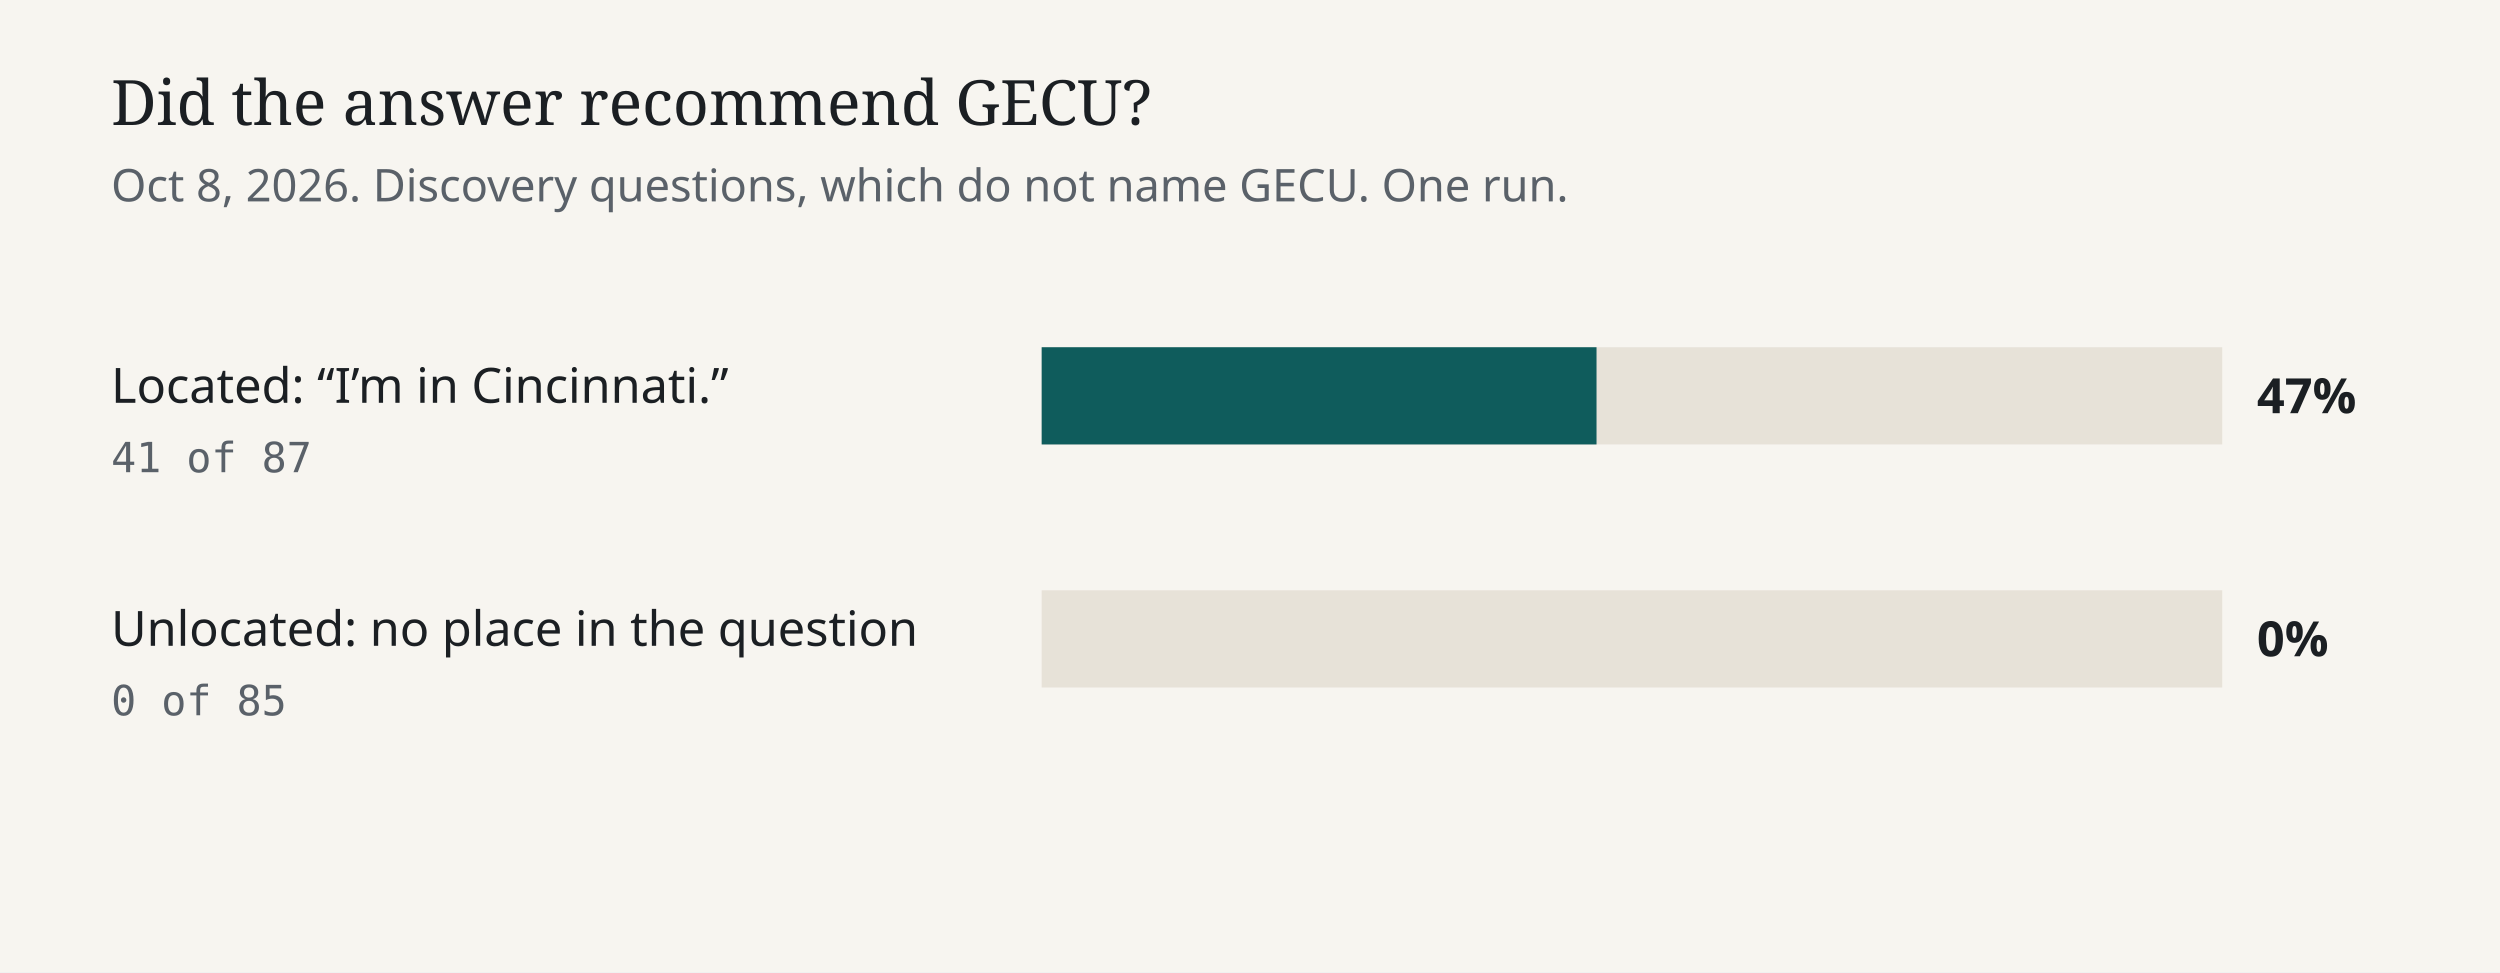
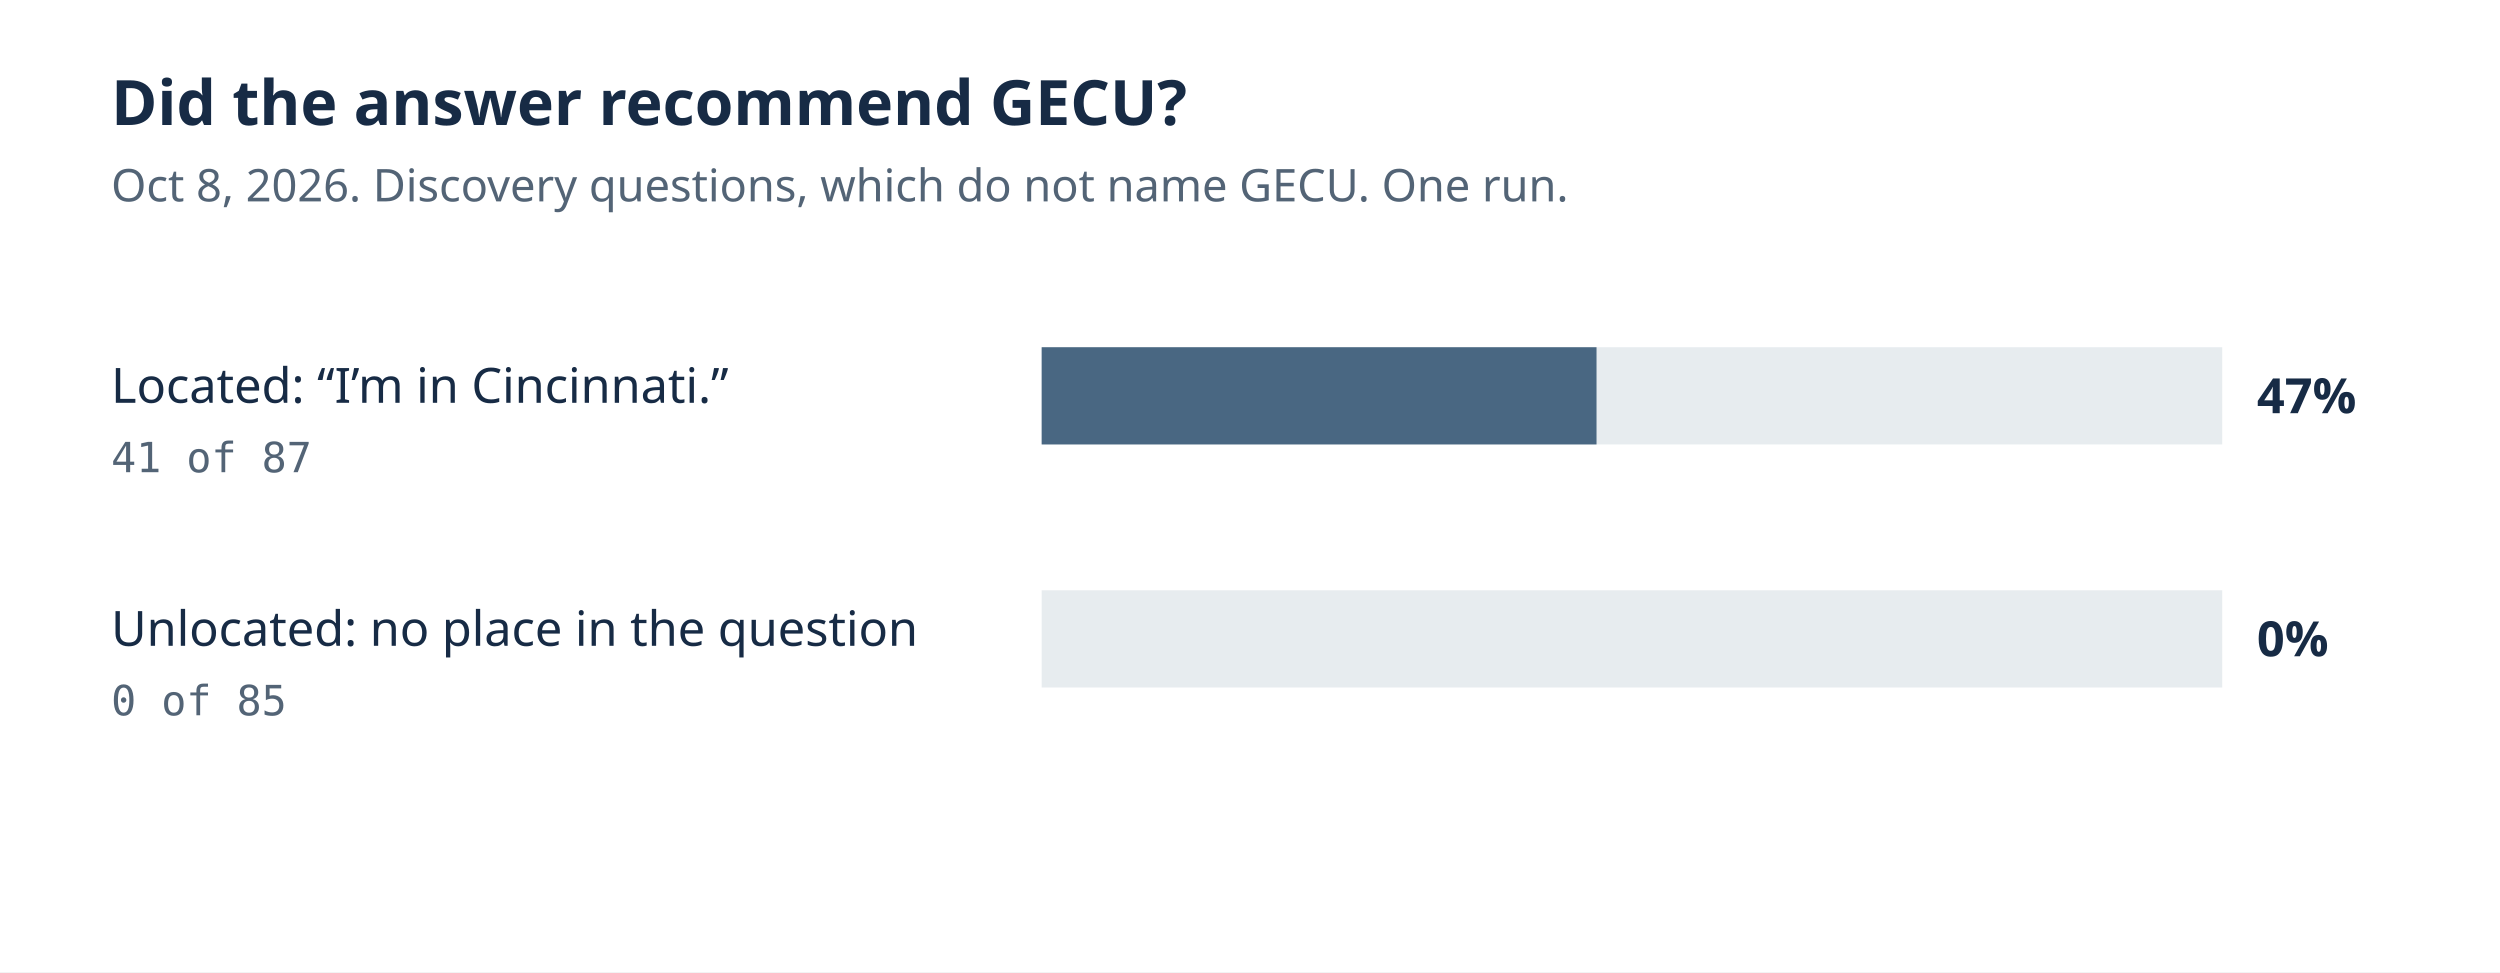
<svg xmlns="http://www.w3.org/2000/svg" viewBox="0 0 720 280" role="img" aria-labelledby="t">
-   <rect width="720" height="280" fill="#f7f5f0" />
-   <text x="32" y="36" font-family="Georgia, serif" font-size="18" fill="#1b1f23">Did the answer recommend GECU?</text>
-   <text x="32" y="58" font-family="ui-sans-serif, system-ui, sans-serif" font-size="13" fill="#5a6169">Oct 8, 2026. Discovery questions, which do not name GECU. One run.</text>
-   <text x="32" y="116" font-family="ui-sans-serif, system-ui, sans-serif" font-size="14" fill="#1b1f23">Located: “I’m in Cincinnati.”</text>
-   <text x="32" y="136" font-family="ui-monospace, monospace" font-size="12" fill="#5a6169">41 of 87</text>
-   <rect x="300" y="100" width="340" height="28" fill="#e7e2d8" />
-   <rect x="300" y="100" width="159.8" height="28" fill="#0f5c5c" />
-   <text x="650" y="119" font-family="ui-sans-serif, system-ui, sans-serif" font-size="14" font-weight="600" fill="#1b1f23">47%</text>
-   <text x="32" y="186" font-family="ui-sans-serif, system-ui, sans-serif" font-size="14" fill="#1b1f23">Unlocated: no place in the question</text>
-   <text x="32" y="206" font-family="ui-monospace, monospace" font-size="12" fill="#5a6169">0 of 85</text>
-   <rect x="300" y="170" width="340" height="28" fill="#e7e2d8" />
-   <text x="650" y="189" font-family="ui-sans-serif, system-ui, sans-serif" font-size="14" font-weight="600" fill="#1b1f23">0%</text>
+   <rect width="720" height="280" fill="#ffffff" />
+   <text x="32" y="36" font-family="'IBM Plex Sans', 'Segoe UI', system-ui, sans-serif" font-weight="600" font-size="18" fill="#172b45">Did the answer recommend GECU?</text>
+   <text x="32" y="58" font-family="ui-sans-serif, system-ui, sans-serif" font-size="13" fill="#536476">Oct 8, 2026. Discovery questions, which do not name GECU. One run.</text>
+   <text x="32" y="116" font-family="ui-sans-serif, system-ui, sans-serif" font-size="14" fill="#172b45">Located: “I’m in Cincinnati.”</text>
+   <text x="32" y="136" font-family="ui-monospace, monospace" font-size="12" fill="#536476">41 of 87</text>
+   <rect x="300" y="100" width="340" height="28" fill="#e7ecef" />
+   <rect x="300" y="100" width="159.8" height="28" fill="#496782" />
+   <text x="650" y="119" font-family="ui-sans-serif, system-ui, sans-serif" font-size="14" font-weight="600" fill="#172b45">47%</text>
+   <text x="32" y="186" font-family="ui-sans-serif, system-ui, sans-serif" font-size="14" fill="#172b45">Unlocated: no place in the question</text>
+   <text x="32" y="206" font-family="ui-monospace, monospace" font-size="12" fill="#536476">0 of 85</text>
+   <rect x="300" y="170" width="340" height="28" fill="#e7ecef" />
+   <text x="650" y="189" font-family="ui-sans-serif, system-ui, sans-serif" font-size="14" font-weight="600" fill="#172b45">0%</text>
</svg>
